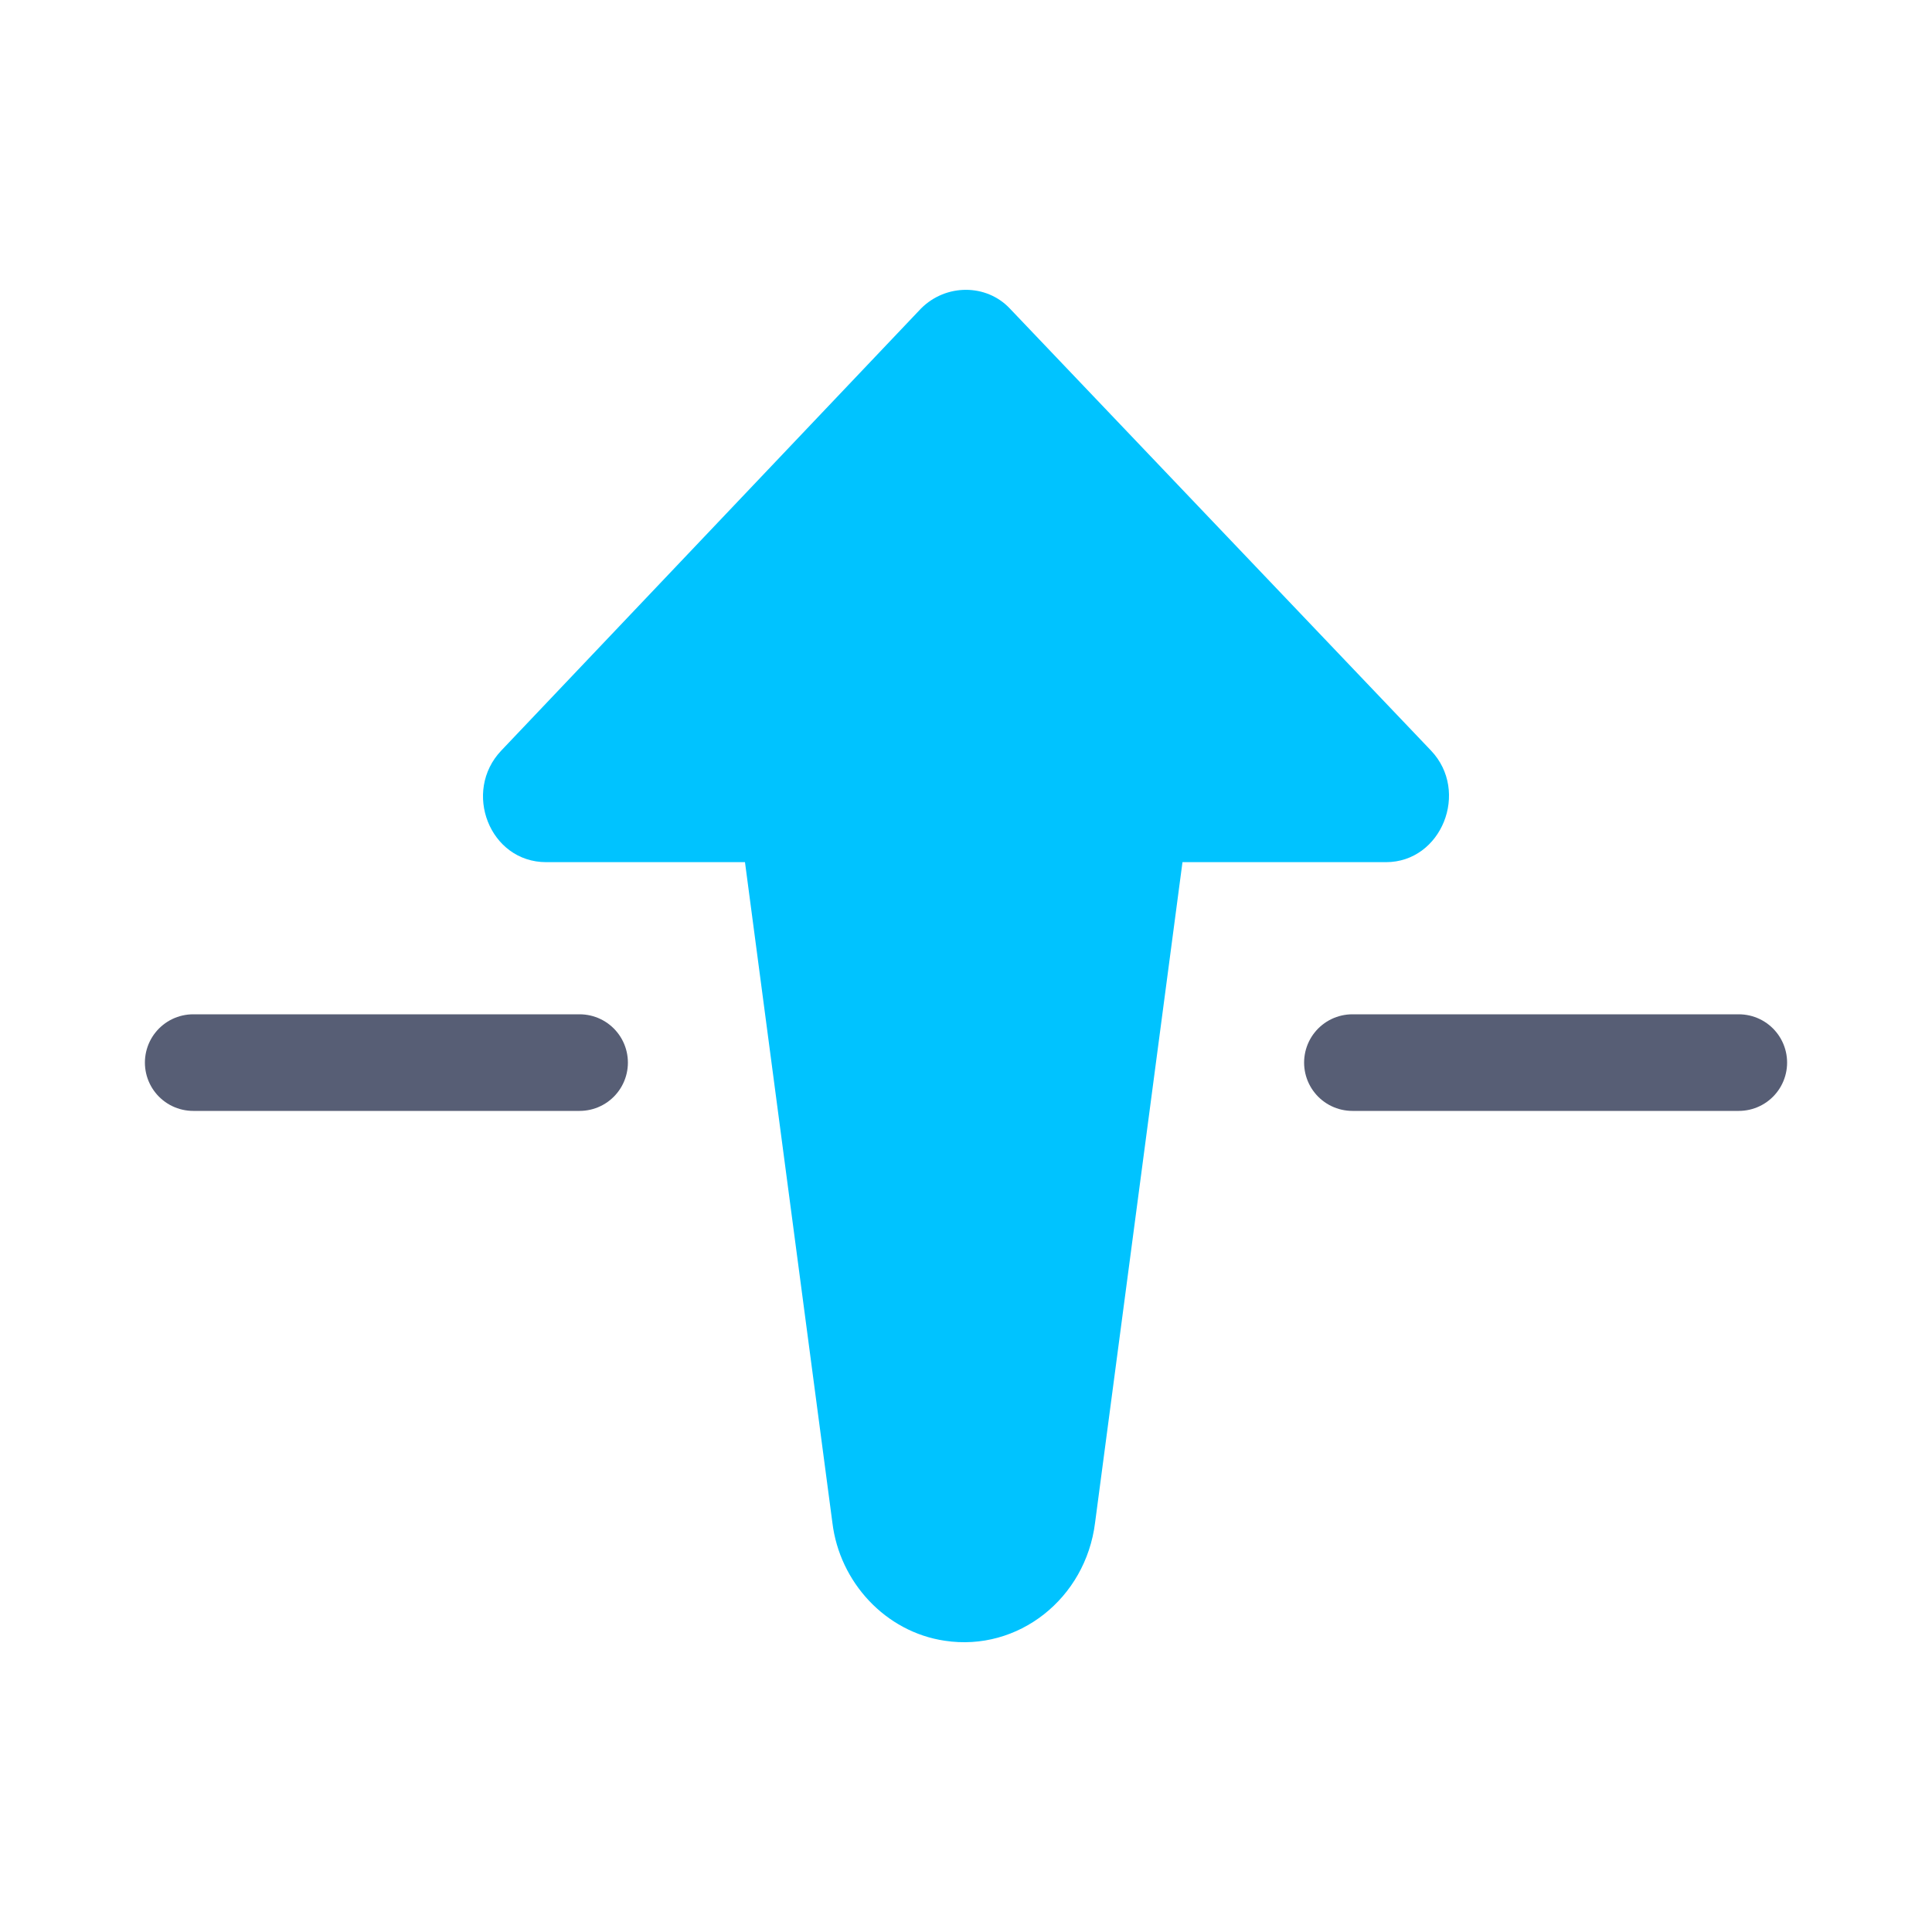
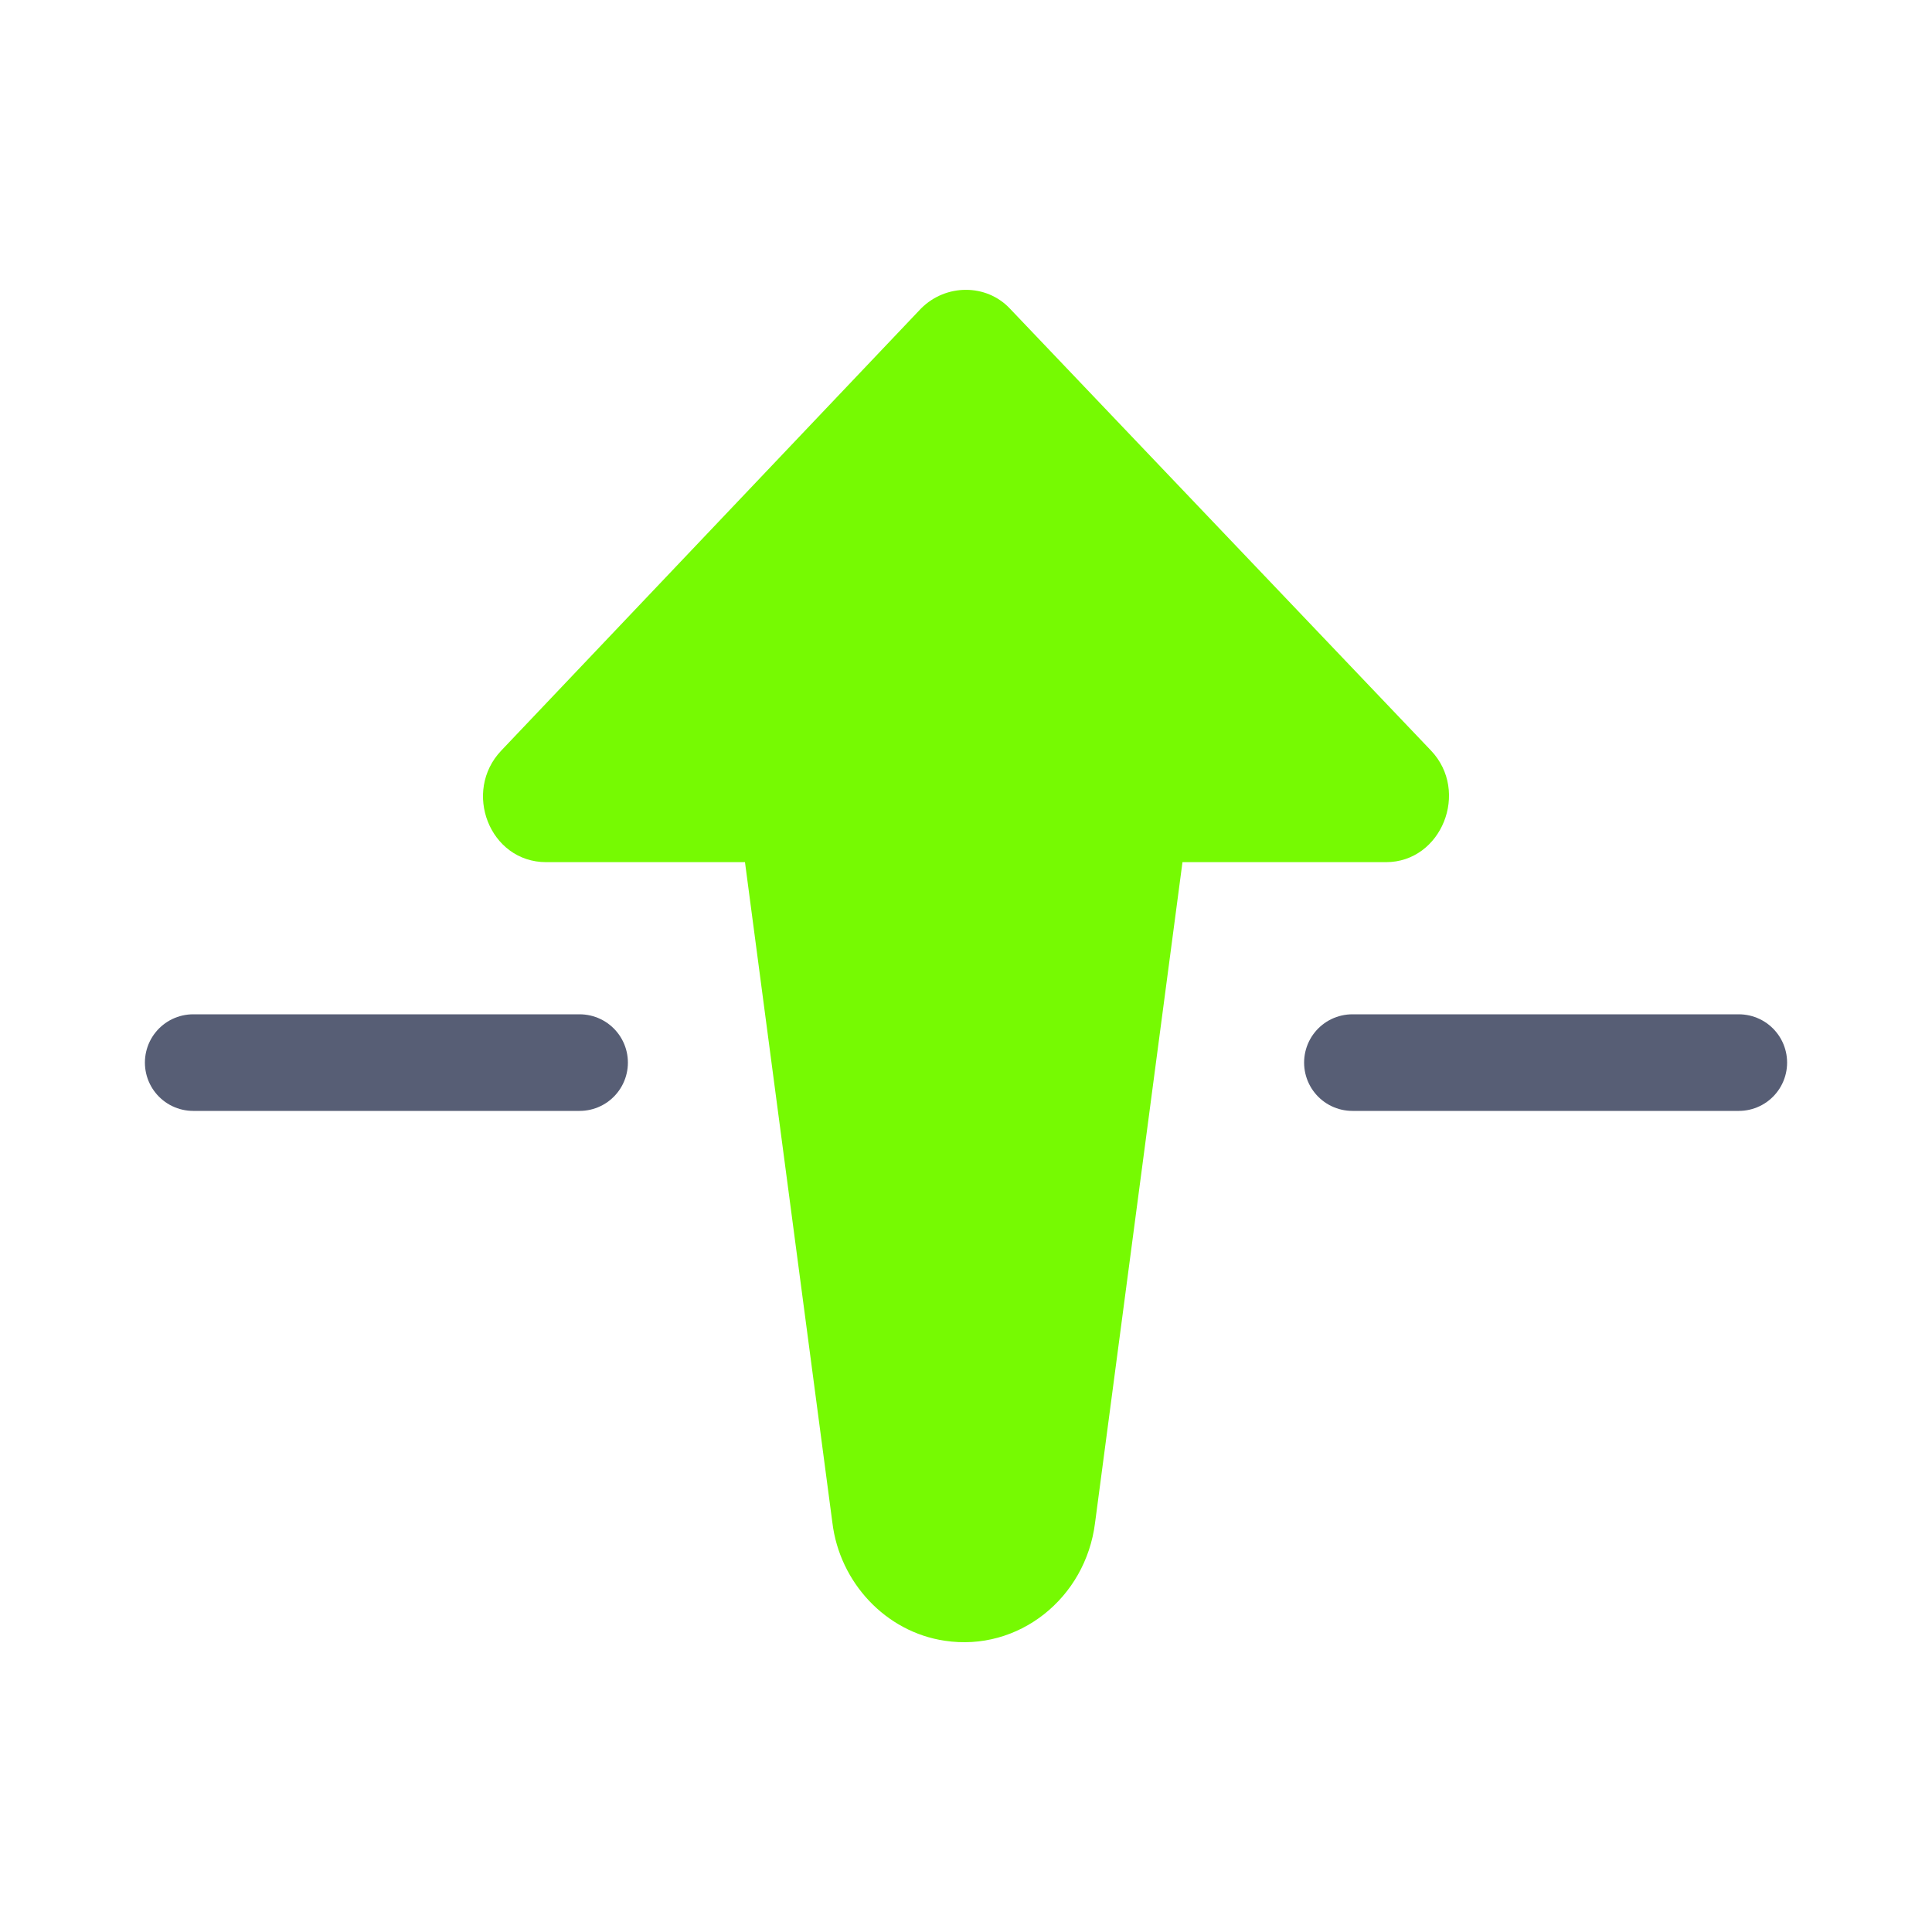
<svg xmlns="http://www.w3.org/2000/svg" width="20px" height="20px" viewBox="0 0 20 20" version="1.1">
  <defs />
  <g id="Page-1" stroke="none" stroke-width="1" fill="none" fill-rule="evenodd">
    <g id="send-forward">
      <g transform="translate(2, 3)">
-         <path d="M12.348,5.925 L10.241,5.925 L9.336,12.764 C9.238,13.548 8.54,14.1 7.781,13.985 C7.169,13.895 6.692,13.381 6.617,12.764 L5.712,5.925 L3.654,5.925 C3.068,5.925 2.785,5.193 3.19,4.769 L7.535,0.193 C7.792,-0.064 8.21,-0.064 8.453,0.193 L12.813,4.769 C13.217,5.193 12.923,5.925 12.348,5.925" id="Fill-1" fill="#00c3ff" />
+         <path d="M12.348,5.925 L10.241,5.925 L9.336,12.764 C9.238,13.548 8.54,14.1 7.781,13.985 C7.169,13.895 6.692,13.381 6.617,12.764 L5.712,5.925 L3.654,5.925 C3.068,5.925 2.785,5.193 3.19,4.769 L7.535,0.193 C7.792,-0.064 8.21,-0.064 8.453,0.193 L12.813,4.769 C13.217,5.193 12.923,5.925 12.348,5.925" id="Fill-1" fill="#76fa02" />
        <path d="M12,8 L16,8" id="Stroke-6" stroke="#575E75" stroke-linecap="round" stroke-linejoin="round" />
        <path d="M0,8 L4,8" id="Stroke-10" stroke="#575E75" stroke-linecap="round" stroke-linejoin="round" />
      </g>
    </g>
  </g>
</svg>
